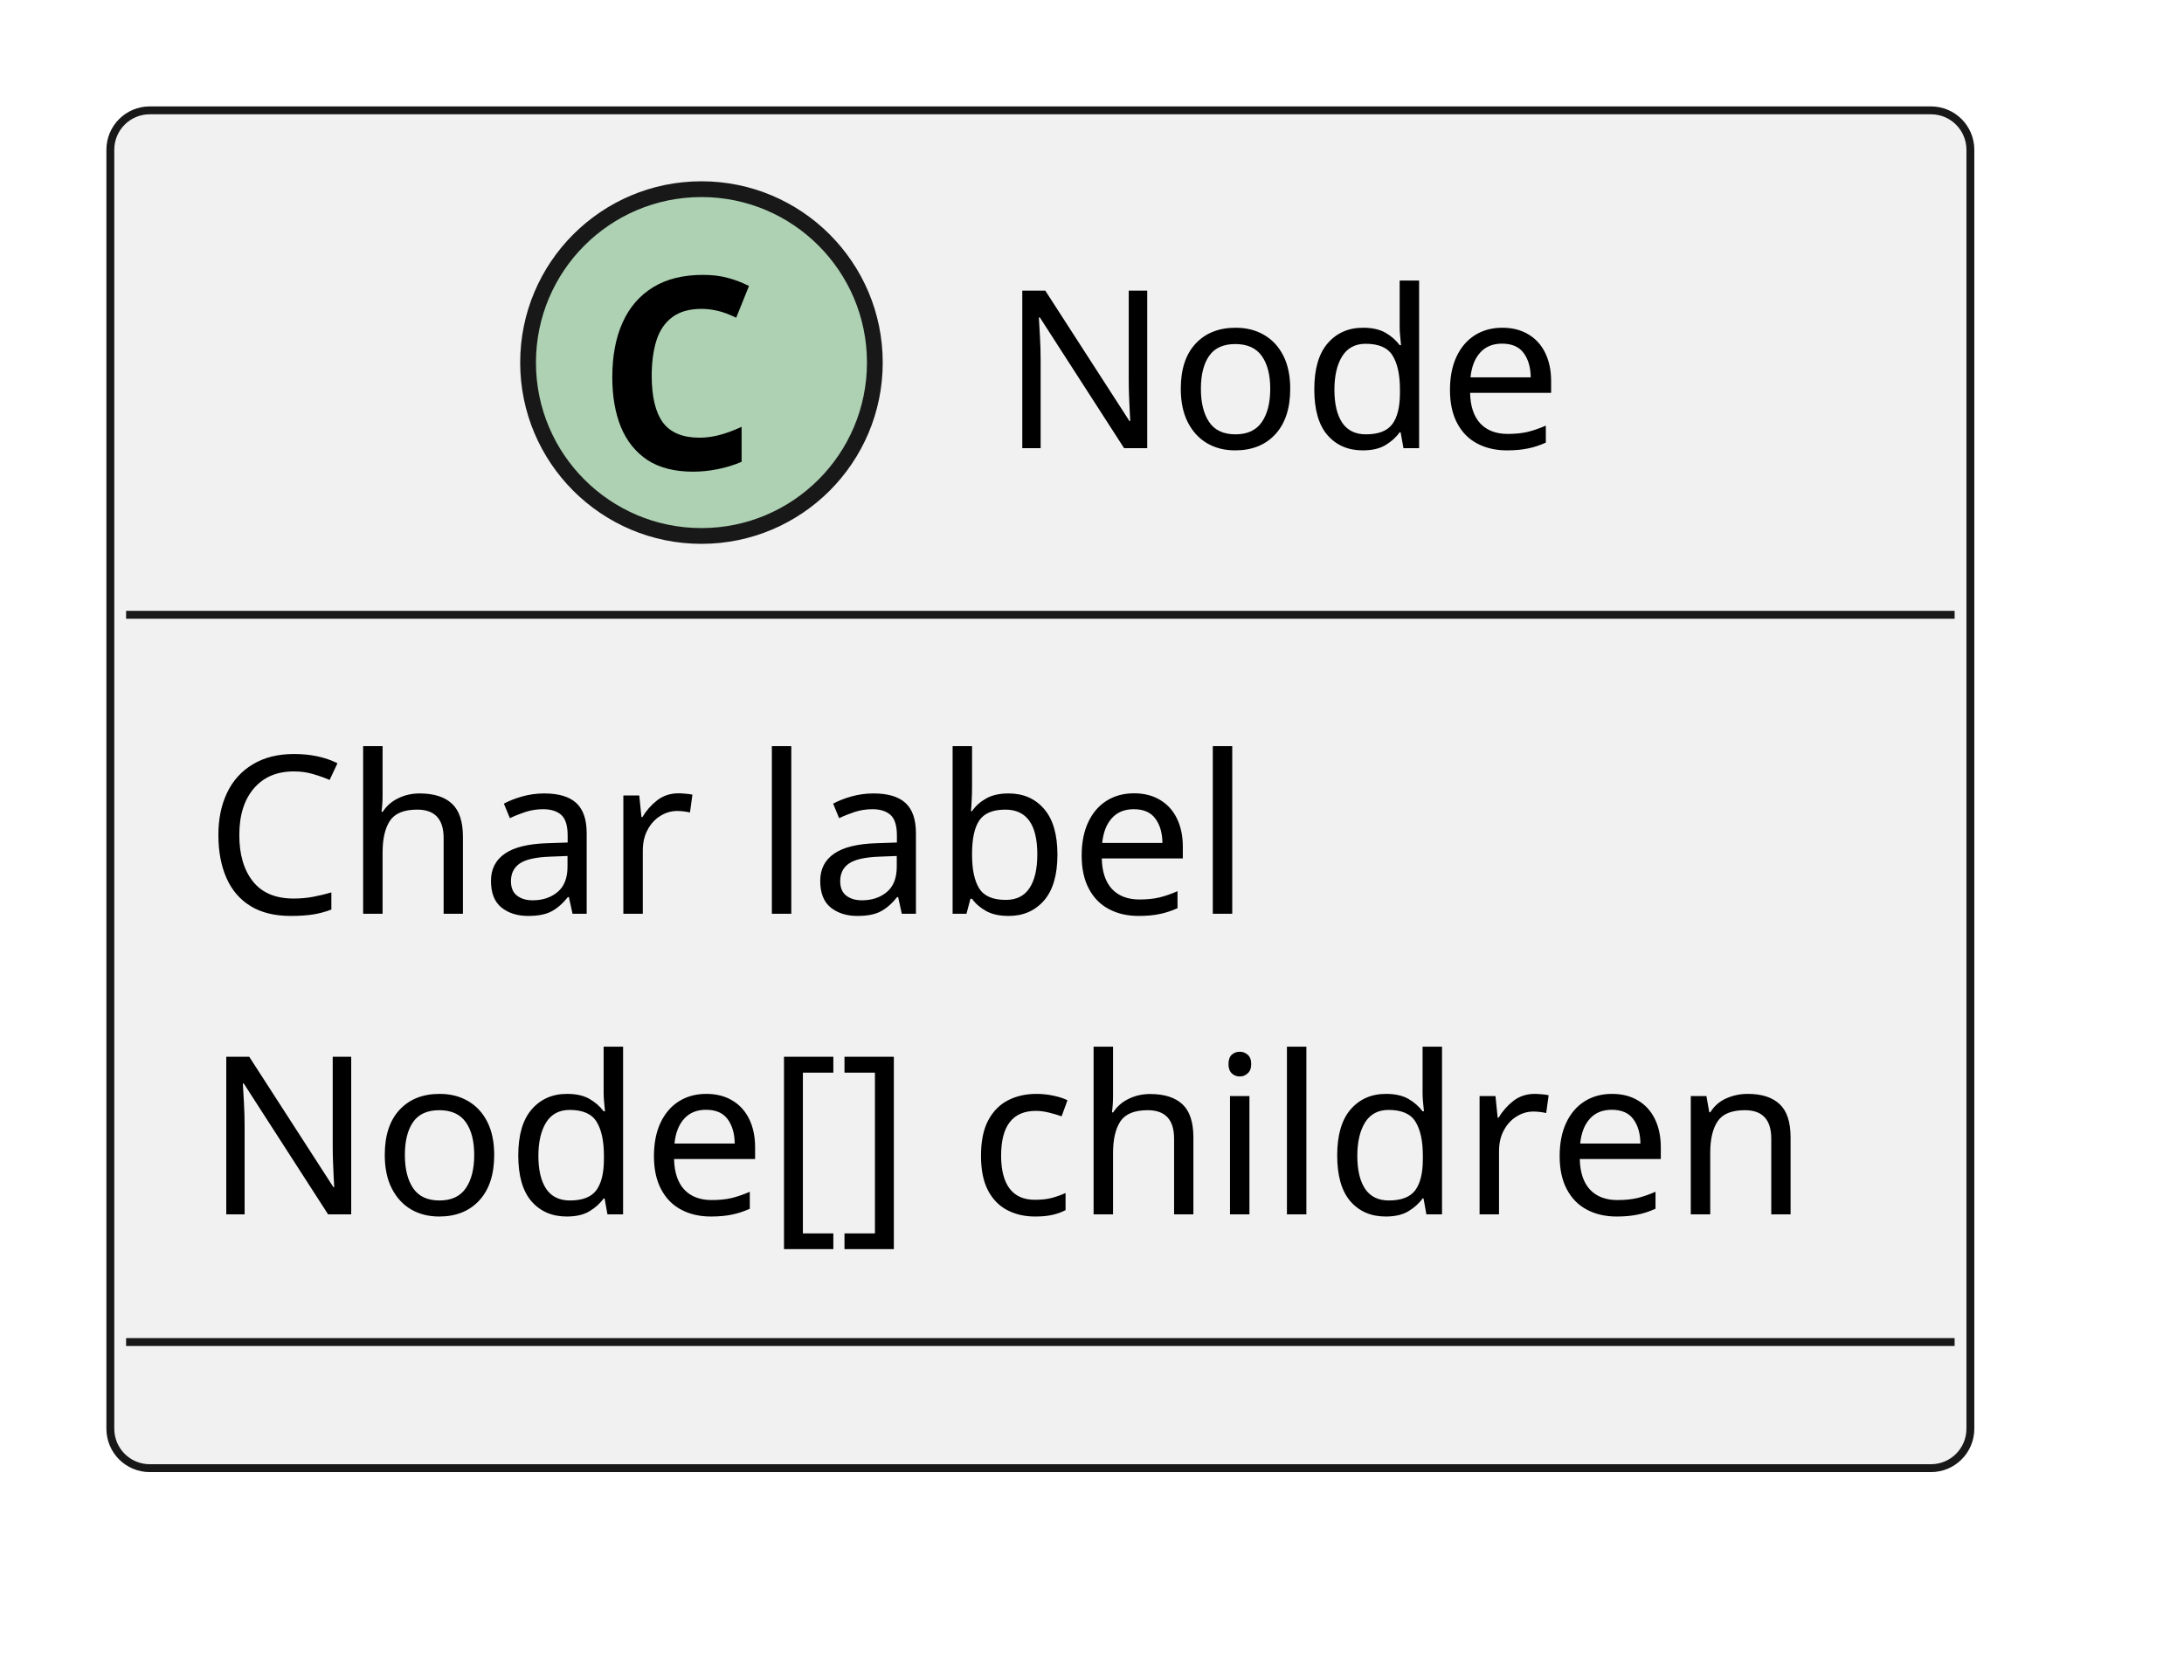
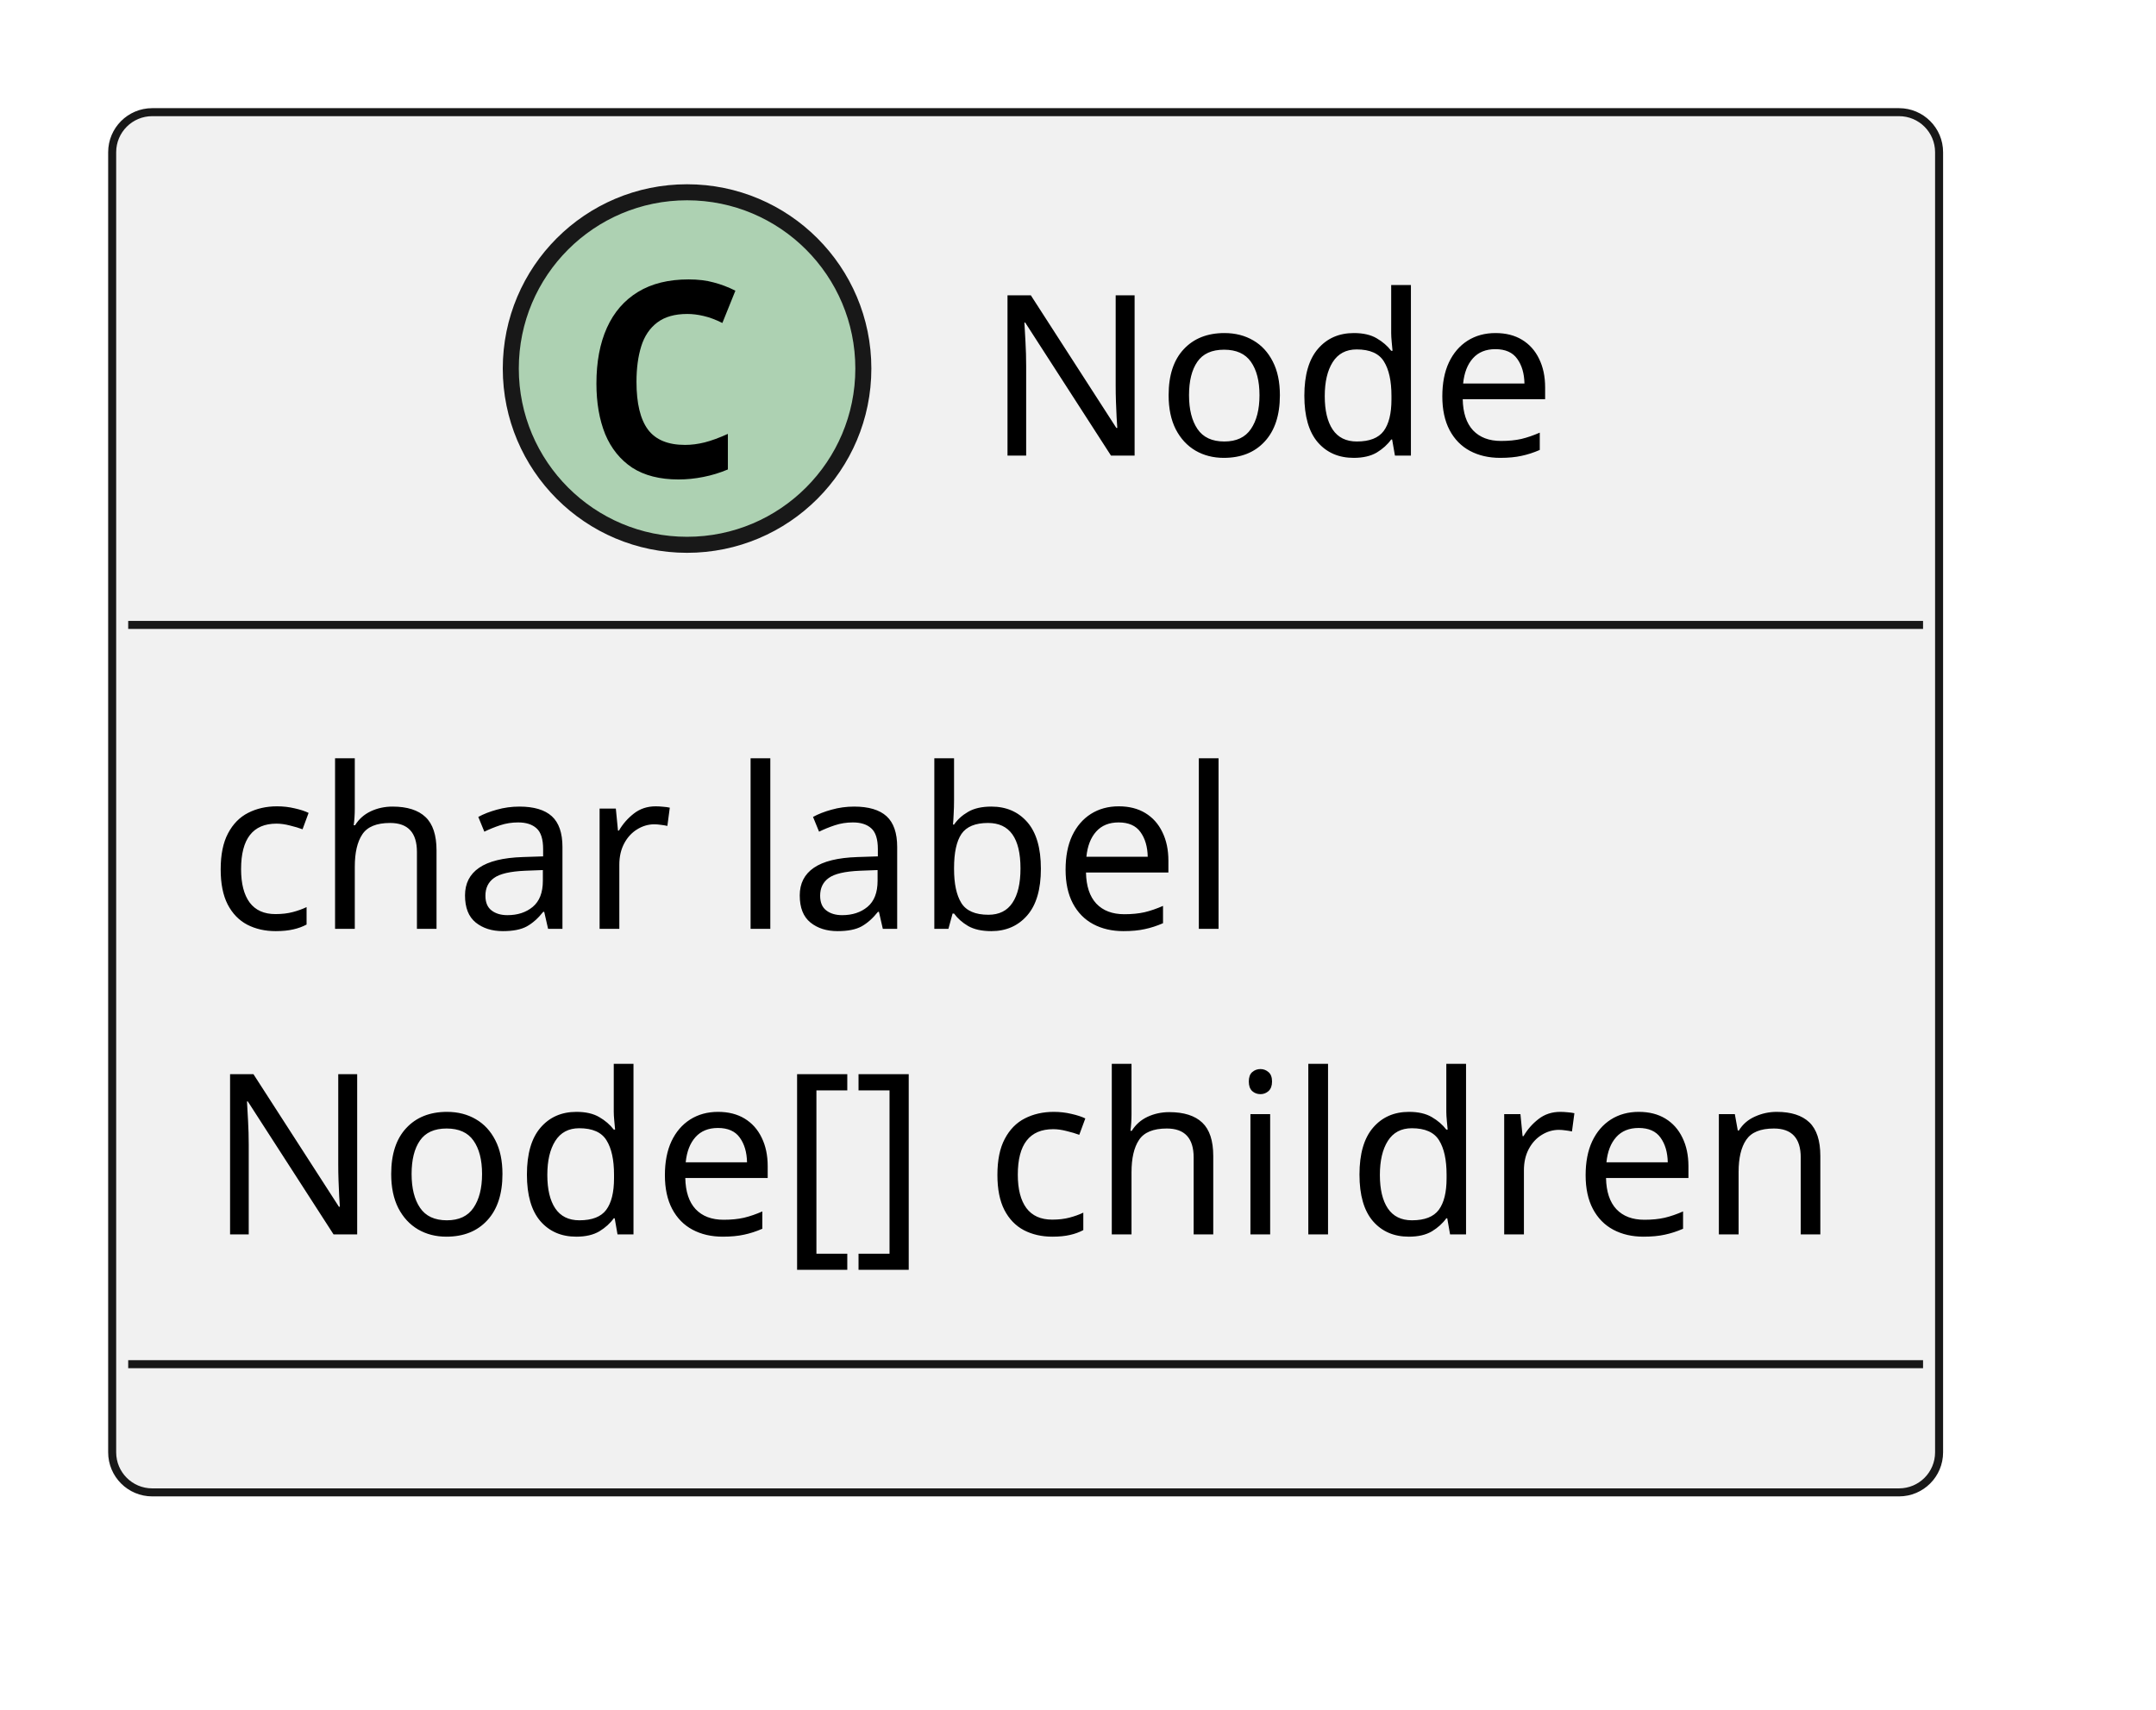
- <svg xmlns="http://www.w3.org/2000/svg" contentStyleType="text/css" height="193.841px" preserveAspectRatio="none" style="width:251px;height:193px;background:#FFFFFF;" version="1.1" viewBox="0 0 251 193" width="251.812px" zoomAndPan="magnify">
+ <svg xmlns="http://www.w3.org/2000/svg" contentStyleType="text/css" data-diagram-type="CLASS" height="199.621px" preserveAspectRatio="none" style="width:251px;height:199px;background:#FFFFFF;" version="1.1" viewBox="0 0 251 199" width="251.859px" zoomAndPan="magnify">
  <defs />
  <g>
-     <g id="elem_Node">
-       <rect codeLine="3" fill="#F1F1F1" height="156.043" id="Node" rx="4.529" ry="4.529" style="stroke:#181818;stroke-width:0.906;" width="213.768" x="12.681" y="12.681" />
-       <ellipse cx="80.616" cy="41.667" fill="#ADD1B2" rx="19.927" ry="19.927" style="stroke:#181818;stroke-width:1.812;" />
-       <path d="M79.653,54.206 Q76.483,54.206 74.417,52.876 Q72.379,51.517 71.36,49.083 Q70.369,46.62 70.369,43.365 Q70.369,39.685 71.558,37.053 Q72.747,34.42 75.068,33.005 Q77.389,31.59 80.786,31.59 Q82.399,31.59 83.616,31.929 Q84.834,32.241 86.079,32.864 L84.607,36.515 Q83.475,35.949 82.484,35.722 Q81.522,35.496 80.644,35.496 Q78.521,35.496 77.248,36.458 Q75.974,37.421 75.436,39.147 Q74.898,40.874 74.898,43.167 Q74.898,46.818 76.2,48.573 Q77.502,50.3 80.389,50.3 Q81.465,50.3 82.597,50.017 Q83.73,49.734 85.23,49.055 L85.23,53.074 Q83.9,53.64 82.456,53.923 Q81.04,54.206 79.653,54.206 Z " fill="#000000" />
-       <text fill="#000000" font-family="sans-serif" font-size="25.362" lengthAdjust="spacing" textLength="65.217" x="115.036" y="51.507">Node</text>
-       <line style="stroke:#181818;stroke-width:0.906;" x1="14.493" x2="224.638" y1="70.652" y2="70.652" />
-       <text fill="#000000" font-family="sans-serif" font-size="25.362" lengthAdjust="spacing" textLength="125" x="23.551" y="105.011">Char label</text>
-       <text fill="#000000" font-family="sans-serif" font-size="25.362" lengthAdjust="spacing" textLength="192.029" x="23.551" y="139.554">Node[] children</text>
-       <line style="stroke:#181818;stroke-width:0.906;" x1="14.493" x2="224.638" y1="154.232" y2="154.232" />
+     <g class="entity" data-entity="Node" data-source-line="3" data-uid="ent0002" id="entity_Node">
+       <rect fill="#F1F1F1" height="160.697" rx="4.664" ry="4.664" style="stroke:#181818;stroke-width:0.933;" width="212.688" x="13.059" y="13.059" />
+       <ellipse cx="79.988" cy="42.909" fill="#ADD1B2" rx="20.522" ry="20.522" style="stroke:#181818;stroke-width:1.866;" />
+       <path d="M78.996,55.823 Q75.732,55.823 73.604,54.453 Q71.505,53.054 70.455,50.547 Q69.435,48.011 69.435,44.658 Q69.435,40.869 70.659,38.158 Q71.884,35.447 74.274,33.989 Q76.664,32.532 80.162,32.532 Q81.824,32.532 83.078,32.882 Q84.331,33.202 85.614,33.843 L84.098,37.604 Q82.932,37.021 81.912,36.788 Q80.92,36.554 80.017,36.554 Q77.83,36.554 76.519,37.546 Q75.207,38.537 74.653,40.315 Q74.099,42.093 74.099,44.454 Q74.099,48.215 75.44,50.022 Q76.781,51.8 79.754,51.8 Q80.862,51.8 82.028,51.509 Q83.194,51.217 84.739,50.517 L84.739,54.657 Q83.369,55.24 81.882,55.531 Q80.425,55.823 78.996,55.823 Z " fill="#000000" />
+       <text fill="#000000" font-family="sans-serif" font-size="26.119" lengthAdjust="spacing" textLength="66.446" x="114.76" y="53.043">Node</text>
+       <line style="stroke:#181818;stroke-width:0.933;" x1="14.925" x2="223.881" y1="72.759" y2="72.759" />
+       <text fill="#000000" font-family="sans-serif" font-size="26.119" lengthAdjust="spacing" textLength="119.832" x="24.253" y="108.142">char label</text>
+       <text fill="#000000" font-family="sans-serif" font-size="26.119" lengthAdjust="spacing" textLength="190.3" x="24.253" y="143.716">Node[] children</text>
+       <line style="stroke:#181818;stroke-width:0.933;" x1="14.925" x2="223.881" y1="158.831" y2="158.831" />
    </g>
  </g>
</svg>
